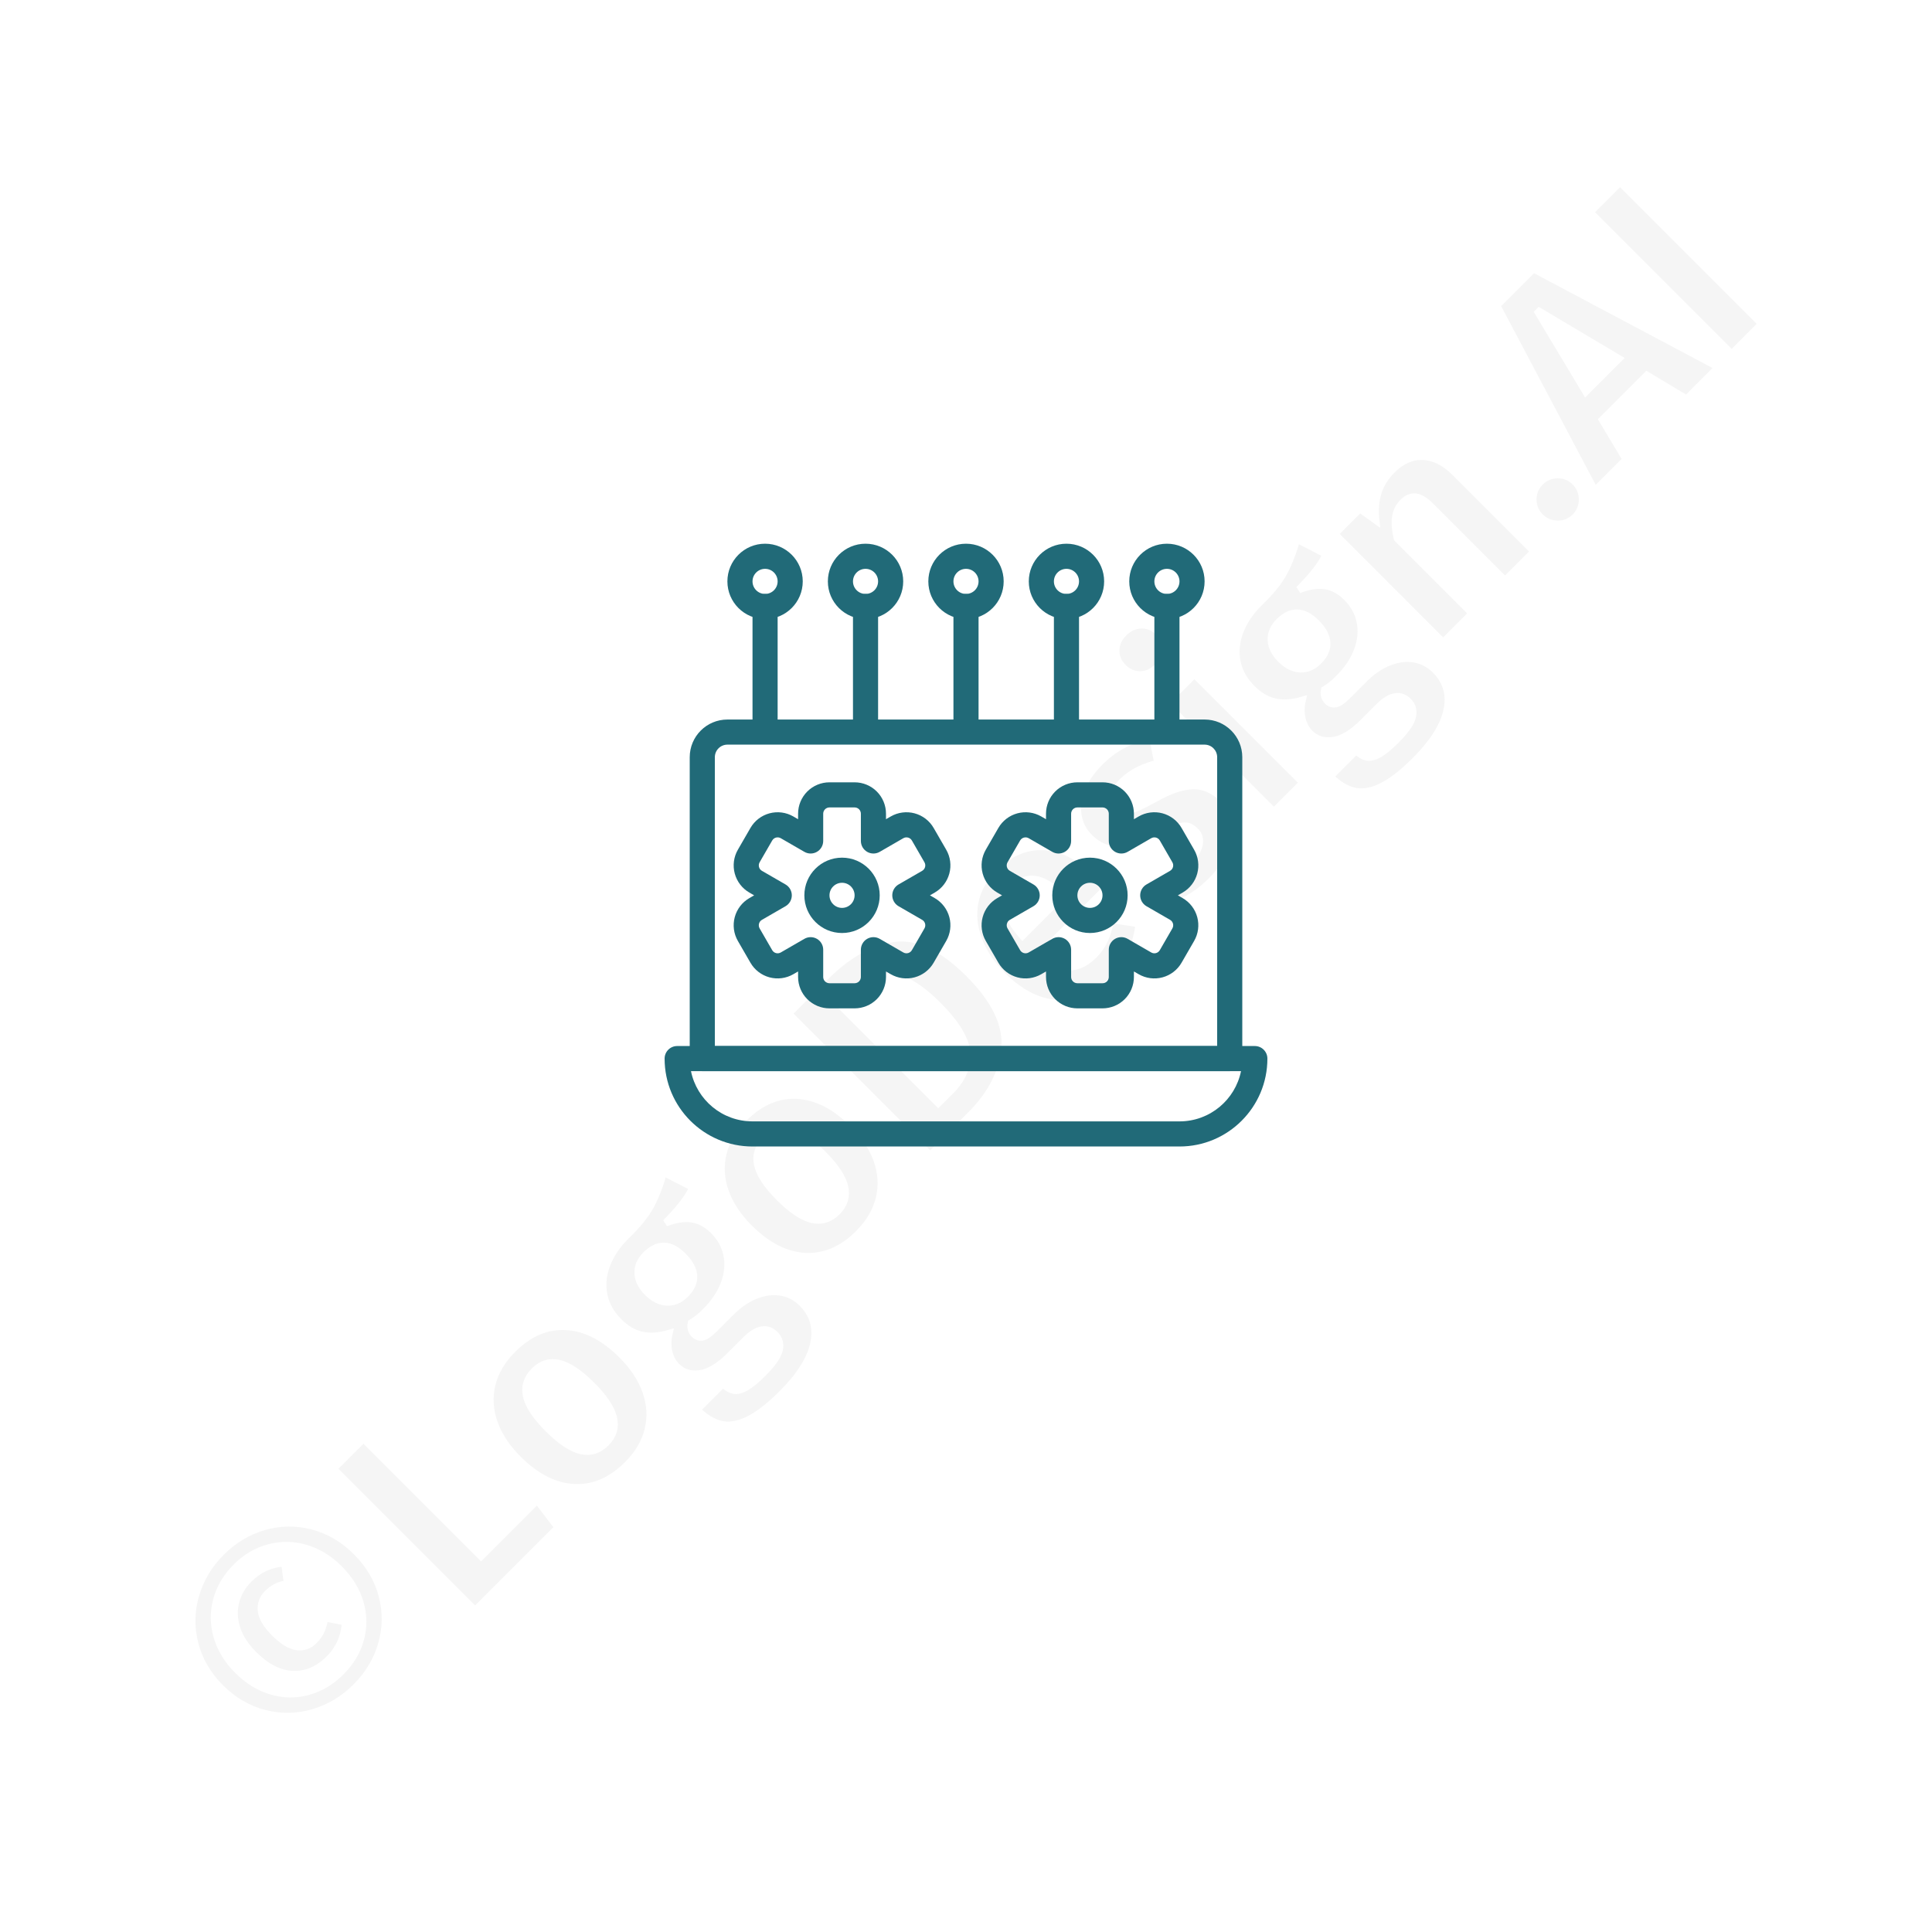
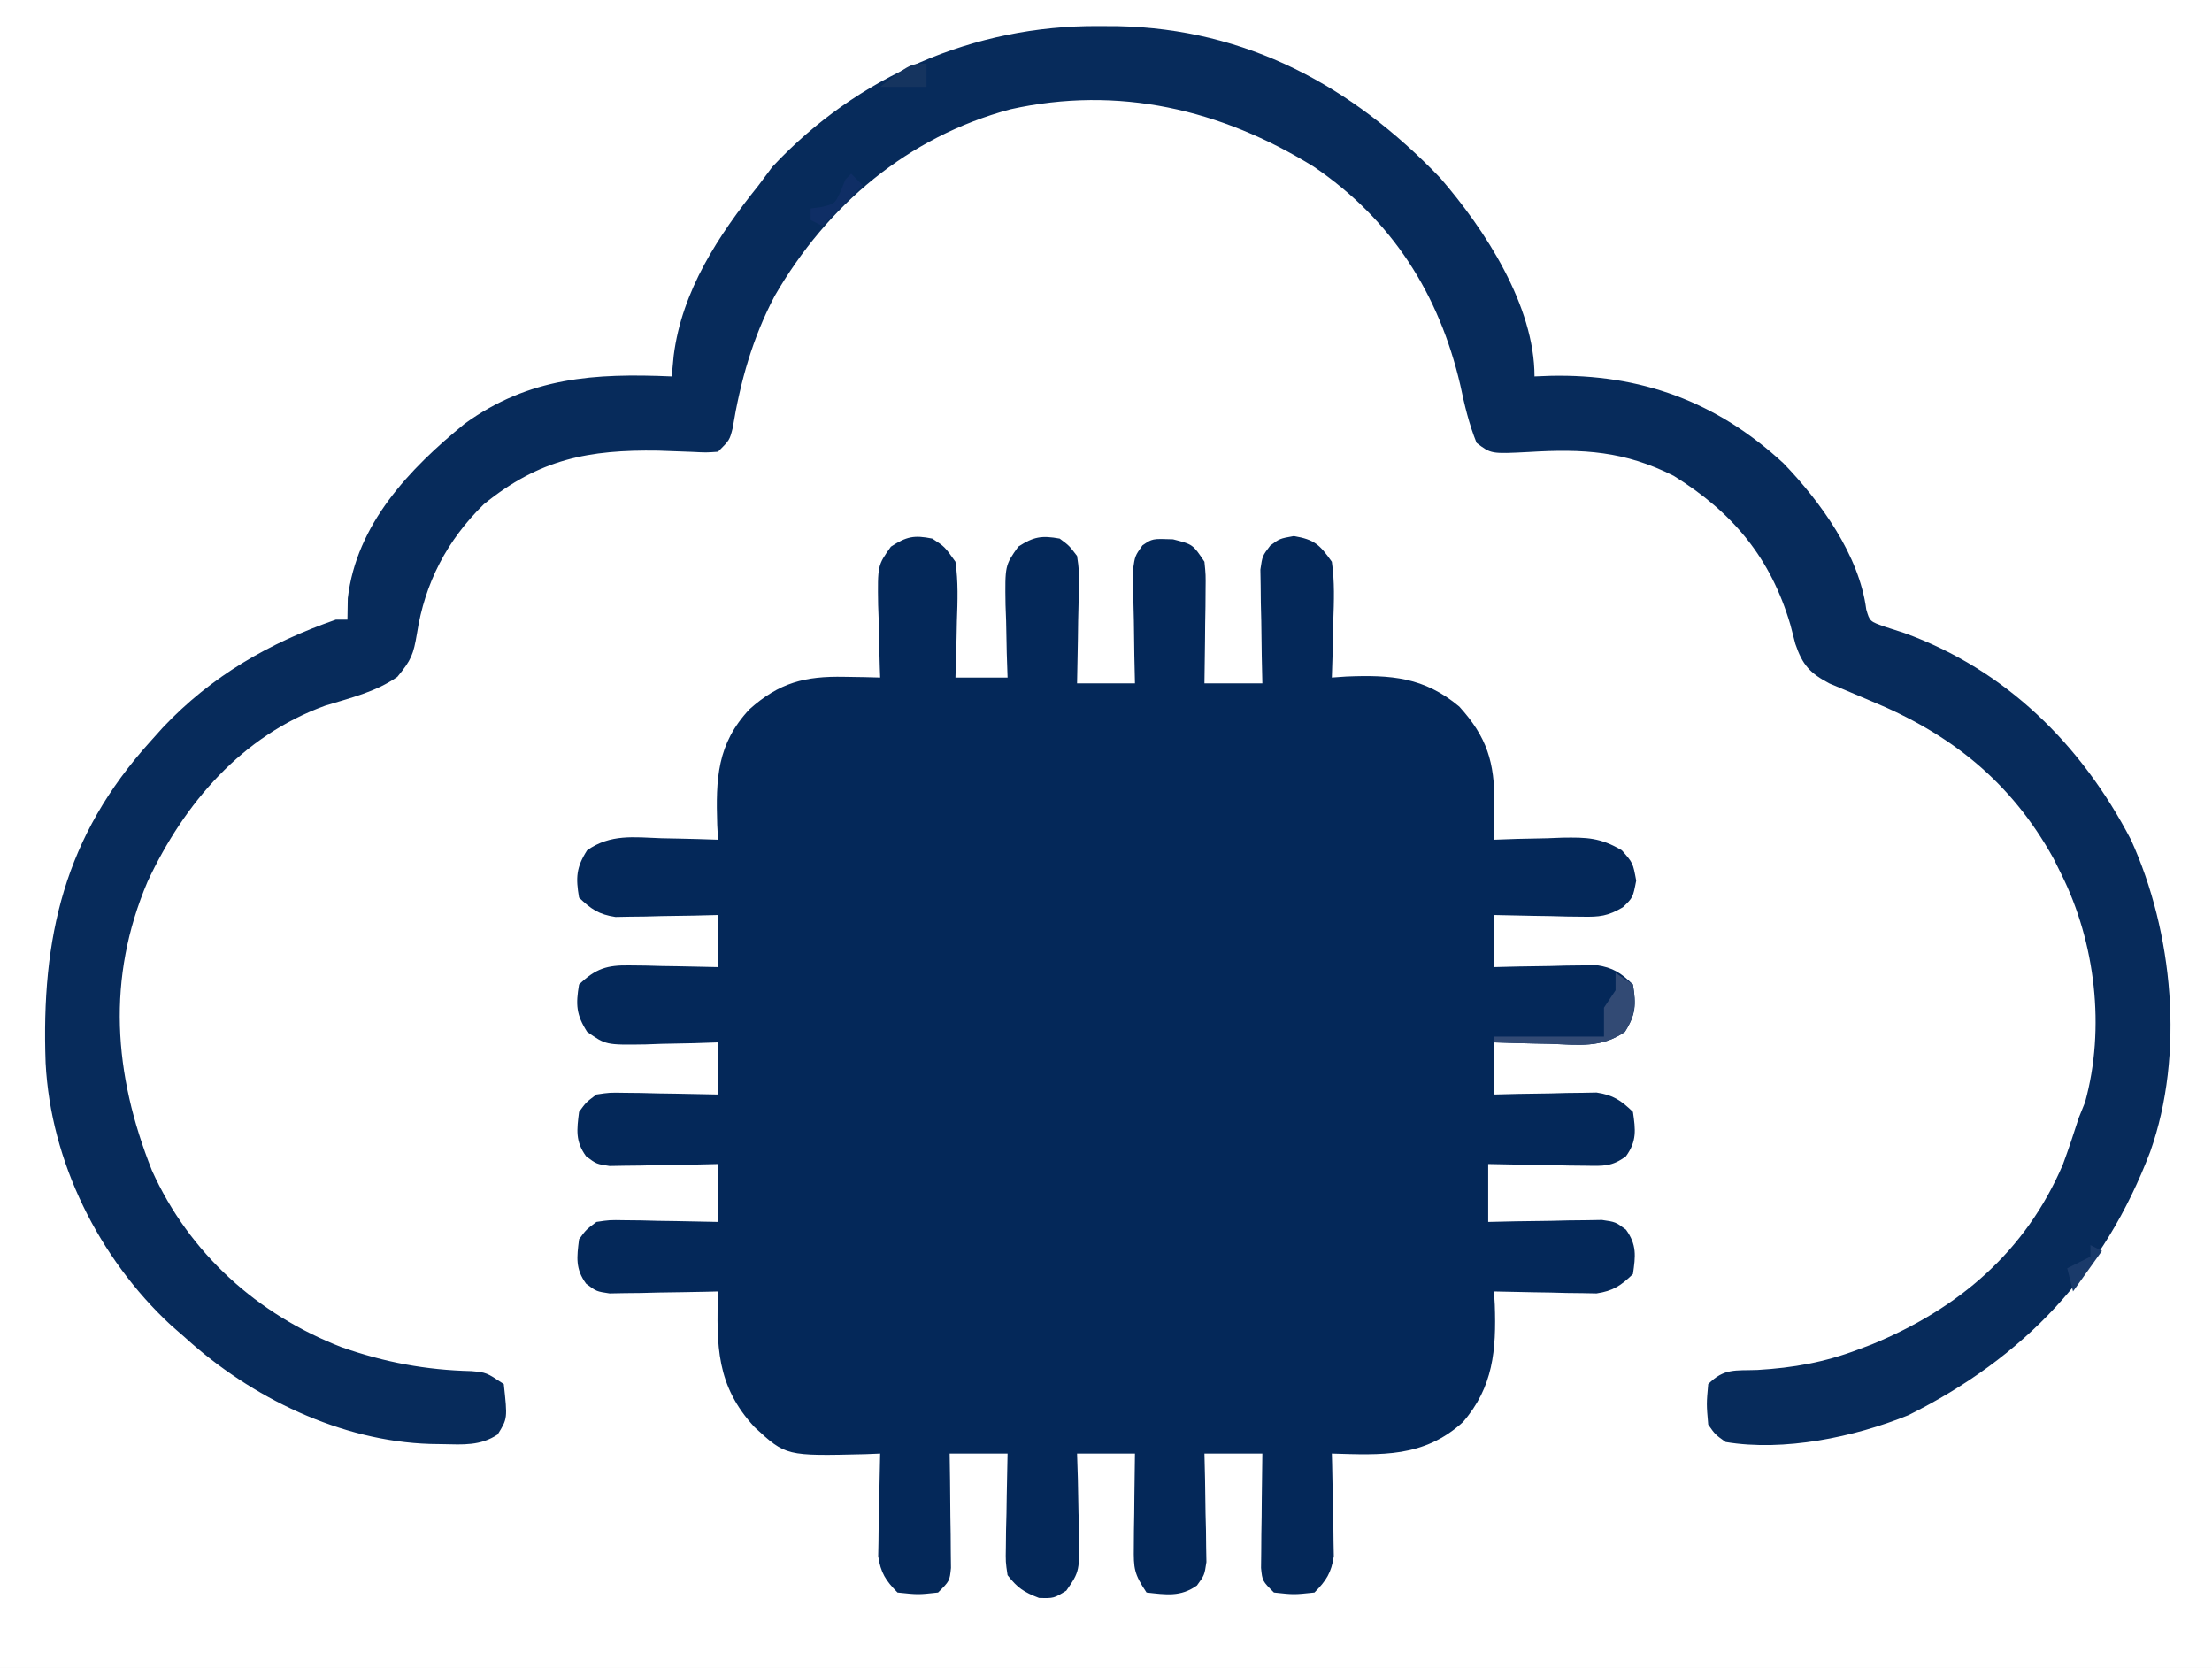
- <svg xmlns="http://www.w3.org/2000/svg" width="400" height="400" viewBox="0 0 400 400">
-   <rect data-name="background" width="100%" height="100%" fill="#ffffff" />
-   <g data-name="watermark" class="watermark-logodesign" stroke="#ffffff" transform="translate(10, 320) scale(1.5) rotate(-45)" style="opacity:0.04;">
-     <path fill="#000000" d="M22.92,19.2q3.04,1.68,4.8,4.7t1.76,6.78t-1.76,6.78t-4.8,4.7t-6.68,1.68t-6.7-1.68t-4.84-4.7t-1.78-6.78t1.78-6.78t4.84-4.7t6.7-1.68t6.68,1.68z M11.14,21.74q-2.26,1.3-3.54,3.62t-1.28,5.32t1.28,5.32t3.54,3.6t5.1,1.28t5.08-1.28t3.52-3.6t1.28-5.32t-1.28-5.32t-3.54-3.62t-5.06-1.3q-2.84,0-5.1,1.3z M21.4,24.76l-1.8,2.32q-0.72-0.56-1.4-0.78t-1.48-0.22q-1.44,0-2.3,1.1t-0.86,3.46q0,2.32,0.82,3.44t2.26,1.12q0.96,0,1.74-0.3t1.54-0.9l1.64,2.44q-2.24,2.04-5.2,2.04q-3.2,0-5.08-2.04t-1.88-5.8q0-2.4,0.9-4.16t2.48-2.7t3.54-0.94q2.92,0,5.08,1.92z M41.2,20.32l0,22.96l10.96,0l-0.64,4.72l-16.2,0l0-27.68l5.88,0z M71.92,29.14q2.68,2.98,2.68,8.26q0,3.36-1.22,5.9t-3.52,3.94t-5.42,1.4q-4.76,0-7.46-2.98t-2.7-8.26q0-3.36,1.22-5.9t3.52-3.94t5.46-1.4q4.76,0,7.44,2.98z M61.26,32.1q-1.06,1.7-1.06,5.3t1.06,5.3t3.18,1.7t3.18-1.7t1.06-5.3t-1.04-5.3t-3.16-1.7q-2.16,0-3.22,1.7z M97.88,27.96q-2.08,0.8-6.12,0.8q2,0.88,2.96,2.18t0.96,3.26q0,2.04-1.06,3.66t-3.04,2.54t-4.62,0.92q-1.4,0-2.48-0.28q-0.8,0.52-0.8,1.4q0,0.64,0.5,1.02t1.94,0.38l3.24,0q2.36,0,4.14,0.78t2.76,2.16t0.98,3.14q0,3.24-2.78,5.06t-8.02,1.82q-3.76,0-5.94-0.78t-3.06-2.26t-0.88-3.72l5.08,0q0,1.04,0.4,1.66t1.46,0.92t3.06,0.3q2.76,0,3.86-0.68t1.1-1.92q0-1.12-0.84-1.72t-2.48-0.6l-3.12,0q-3.16,0-4.72-1.18t-1.56-2.98q0-1.12,0.66-2.18t1.82-1.78q-1.96-1.08-2.86-2.54t-0.9-3.5q0-2.32,1.14-4.06t3.2-2.68t4.7-0.94q3.28,0.08,5.4-0.56t4.52-2z M84.14,30.98q-0.94,1.02-0.94,2.78q0,1.8,0.94,2.84t2.58,1.04q1.72,0,2.6-1t0.88-2.96q0-3.72-3.52-3.72q-1.6,0-2.54,1.02z M117.04,29.14q2.68,2.98,2.68,8.26q0,3.36-1.22,5.9t-3.52,3.94t-5.42,1.4q-4.76,0-7.46-2.98t-2.7-8.26q0-3.36,1.22-5.9t3.52-3.94t5.46-1.4q4.76,0,7.44,2.98z M106.38,32.1q-1.06,1.7-1.06,5.3t1.06,5.3t3.18,1.7t3.18-1.7t1.06-5.3t-1.04-5.3t-3.16-1.7q-2.16,0-3.22,1.7z M141.78,23.26q3.9,2.94,3.9,10.78q0,7.68-3.82,10.82t-9.78,3.14l-7.92,0l0-27.68l7.24,0q6.48,0,10.38,2.94z M130.04,24.64l0,19.04l2.4,0q3.4,0,5.26-2.1t1.86-7.54q0-3.76-0.94-5.84t-2.5-2.82t-3.8-0.74l-2.28,0z M167.84,39.12l-13.24,0q0.28,2.88,1.56,4.08t3.48,1.2q1.36,0,2.56-0.44t2.6-1.4l2.36,3.2q-3.56,2.88-8.04,2.88q-5,0-7.68-3t-2.68-8.12q0-3.24,1.14-5.82t3.32-4.06t5.18-1.48q4.52,0,7.04,2.84t2.52,7.92q0,0.4-0.12,2.2z M162.32,35.32q0-5.28-3.8-5.28q-1.76,0-2.74,1.3t-1.18,4.22l7.72,0l0-0.24z M186.8,28.72l-2.16,3.24q-2.68-1.68-5.28-1.68q-1.4,0-2.16,0.52t-0.76,1.4q0,0.64,0.34,1.08t1.28,0.84t2.82,0.96q3.36,0.92,5,2.46t1.64,4.22q0,2.12-1.22,3.68t-3.3,2.38t-4.64,0.82q-2.68,0-4.88-0.82t-3.76-2.26l2.8-3.12q2.68,2.08,5.68,2.08q1.6,0,2.54-0.62t0.94-1.7q0-0.84-0.36-1.32t-1.32-0.9t-3-0.98q-3.2-0.88-4.74-2.5t-1.54-4.02q0-1.8,1.04-3.24t2.94-2.26t4.42-0.82q4.48,0,7.68,2.56z M196.92,26.8l0,21.2l-5.68,0l0-21.2l5.68,0z M196.54,16.82q0.98,0.94,0.98,2.38t-0.98,2.38t-2.5,0.94t-2.48-0.94t-0.96-2.38t0.96-2.38t2.48-0.94t2.5,0.94z M221.48,27.96q-2.08,0.8-6.12,0.8q2,0.88,2.96,2.18t0.96,3.26q0,2.04-1.06,3.66t-3.04,2.54t-4.62,0.92q-1.4,0-2.48-0.28q-0.8,0.52-0.8,1.4q0,0.64,0.5,1.02t1.94,0.38l3.24,0q2.36,0,4.14,0.78t2.76,2.16t0.98,3.14q0,3.24-2.78,5.06t-8.02,1.82q-3.76,0-5.94-0.78t-3.06-2.26t-0.88-3.72l5.08,0q0,1.04,0.4,1.66t1.46,0.92t3.06,0.3q2.76,0,3.86-0.68t1.1-1.92q0-1.12-0.84-1.72t-2.48-0.6l-3.12,0q-3.16,0-4.72-1.18t-1.56-2.98q0-1.12,0.66-2.18t1.82-1.78q-1.96-1.08-2.86-2.54t-0.9-3.5q0-2.32,1.14-4.06t3.2-2.68t4.7-0.94q3.28,0.08,5.4-0.56t4.52-2z M207.74,30.98q-0.94,1.02-0.94,2.78q0,1.8,0.94,2.84t2.58,1.04q1.72,0,2.6-1t0.88-2.96q0-3.72-3.52-3.72q-1.6,0-2.54,1.02z M240.48,27.86q1.56,1.7,1.56,4.7l0,15.44l-5.68,0l0-14.48q0-1.72-0.58-2.42t-1.74-0.7q-1.2,0-2.18,0.74t-1.9,2.22l0,14.64l-5.68,0l0-21.2l4.92,0l0.44,2.68q1.32-1.64,2.9-2.48t3.58-0.84q2.8,0,4.36,1.7z M251.84,42.8q1,1,1,2.4t-1,2.42t-2.44,1.02q-1.4,0-2.4-1.02t-1-2.42t1-2.4t2.4-1q1.44,0,2.44,1z M271.8,48l-1.56-6.2l-8.68,0l-1.56,6.2l-6.12,0l8.52-27.68l7.16,0l8.48,27.68l-6.24,0z M262.68,37.44l6.44,0l-3.24-12.76z M286.48,20.32l0,27.68l-5.88,0l0-27.68l5.88,0z" />
-   </g>
-   <g data-name="icon" fill="#216a78" data="id:4296357" transform="translate(137.6, 112.57) scale(2.6)">
-     <g transform="matrix(1,0,0,1,-77,-68)">
-       <g>
-         <g transform="matrix(1,0,0,1,1,0)">
-           <path d="M100,68C98.344,68 97,69.344 97,71C97,72.656 98.344,74 100,74C101.656,74 103,72.656 103,71C103,69.344 101.656,68 100,68ZM100,70C100.552,70 101,70.448 101,71C101,71.552 100.552,72 100,72C99.448,72 99,71.552 99,71C99,70.448 99.448,70 100,70Z" />
-         </g>
-         <g transform="matrix(1,0,0,1,9,0)">
-           <path d="M100,68C98.344,68 97,69.344 97,71C97,72.656 98.344,74 100,74C101.656,74 103,72.656 103,71C103,69.344 101.656,68 100,68ZM100,70C100.552,70 101,70.448 101,71C101,71.552 100.552,72 100,72C99.448,72 99,71.552 99,71C99,70.448 99.448,70 100,70Z" />
-         </g>
-         <g transform="matrix(1,0,0,1,-15,0)">
-           <path d="M100,68C98.344,68 97,69.344 97,71C97,72.656 98.344,74 100,74C101.656,74 103,72.656 103,71C103,69.344 101.656,68 100,68ZM100,70C100.552,70 101,70.448 101,71C101,71.552 100.552,72 100,72C99.448,72 99,71.552 99,71C99,70.448 99.448,70 100,70Z" />
-         </g>
-         <g transform="matrix(1,0,0,1,17,0)">
-           <path d="M100,68C98.344,68 97,69.344 97,71C97,72.656 98.344,74 100,74C101.656,74 103,72.656 103,71C103,69.344 101.656,68 100,68ZM100,70C100.552,70 101,70.448 101,71C101,71.552 100.552,72 100,72C99.448,72 99,71.552 99,71C99,70.448 99.448,70 100,70Z" />
-         </g>
-         <g transform="matrix(1,0,0,1,-7,0)">
-           <path d="M100,68C98.344,68 97,69.344 97,71C97,72.656 98.344,74 100,74C101.656,74 103,72.656 103,71C103,69.344 101.656,68 100,68ZM100,70C100.552,70 101,70.448 101,71C101,71.552 100.552,72 100,72C99.448,72 99,71.552 99,71C99,70.448 99.448,70 100,70Z" />
-         </g>
-         <path d="M100,73L100,82.591C100,83.143 100.448,83.591 101,83.591C101.552,83.591 102,83.143 102,82.591L102,73C102,72.448 101.552,72 101,72C100.448,72 100,72.448 100,73Z" />
-         <g transform="matrix(1,0,0,1,8,0)">
-           <path d="M100,73L100,82.591C100,83.143 100.448,83.591 101,83.591C101.552,83.591 102,83.143 102,82.591L102,73C102,72.448 101.552,72 101,72C100.448,72 100,72.448 100,73Z" />
-         </g>
-         <g transform="matrix(1,0,0,1,-16,0)">
-           <path d="M100,73L100,82.591C100,83.143 100.448,83.591 101,83.591C101.552,83.591 102,83.143 102,82.591L102,73C102,72.448 101.552,72 101,72C100.448,72 100,72.448 100,73Z" />
-         </g>
-         <g transform="matrix(1,0,0,1,16,0)">
-           <path d="M100,73L100,82.591C100,83.143 100.448,83.591 101,83.591C101.552,83.591 102,83.143 102,82.591L102,73C102,72.448 101.552,72 101,72C100.448,72 100,72.448 100,73Z" />
-         </g>
-         <g transform="matrix(1,0,0,1,-8,0)">
-           <path d="M100,73L100,82.591C100,83.143 100.448,83.591 101,83.591C101.552,83.591 102,83.143 102,82.591L102,73C102,72.448 101.552,72 101,72C100.448,72 100,72.448 100,73Z" />
-         </g>
-         <path d="M78,108L124,108C124.552,108 125,108.448 125,109L125,109C125,112.866 121.866,116 118,116L84,116C80.134,116 77,112.866 77,109L77,109C77,108.448 77.448,108 78,108ZM122.9,110L79.1,110C79.563,112.282 81.581,114 84,114L118,114C120.419,114 122.437,112.282 122.9,110Z" />
-         <g transform="matrix(1.55556,0,0,1.625,-56.8889,-69.75)">
-           <path d="M115.643,95.231C115.643,94.211 114.779,93.385 113.714,93.385L89.286,93.385C88.221,93.385 87.357,94.211 87.357,95.231L87.357,110C87.357,110.34 87.645,110.615 88,110.615L115,110.615C115.355,110.615 115.643,110.34 115.643,110L115.643,95.231ZM114.357,95.231L114.357,109.385C114.357,109.385 88.643,109.385 88.643,109.385C88.643,109.385 88.643,95.231 88.643,95.231C88.643,94.891 88.931,94.615 89.286,94.615C89.286,94.615 113.714,94.615 113.714,94.615C114.069,94.615 114.357,94.891 114.357,95.231Z" />
-         </g>
-         <g transform="matrix(1,0,0,1,-16.3708,1)">
-           <path d="M104,88.938L103.621,88.719C103.047,88.387 102.364,88.298 101.724,88.469C101.083,88.641 100.537,89.06 100.206,89.634C99.889,90.182 99.522,90.818 99.206,91.366C98.874,91.94 98.784,92.623 98.956,93.263C99.128,93.904 99.547,94.45 100.121,94.781C100.121,94.781 100.5,95 100.5,95C100.5,95 100.121,95.219 100.121,95.219C99.547,95.55 99.128,96.096 98.956,96.737C98.784,97.377 98.874,98.06 99.206,98.634C99.522,99.182 99.889,99.818 100.206,100.366C100.537,100.94 101.083,101.359 101.724,101.531C102.364,101.702 103.047,101.613 103.621,101.281C103.621,101.281 104,101.062 104,101.062C104,101.062 104,101.5 104,101.5C104,102.163 104.263,102.799 104.732,103.268C105.201,103.737 105.837,104 106.5,104L108.5,104C109.163,104 109.799,103.737 110.268,103.268C110.737,102.799 111,102.163 111,101.5C111,101.5 111,101.062 111,101.062C111,101.062 111.379,101.281 111.379,101.281C111.953,101.613 112.636,101.702 113.276,101.531C113.917,101.359 114.463,100.94 114.794,100.366C115.111,99.818 115.478,99.182 115.794,98.634C116.126,98.06 116.216,97.377 116.044,96.737C115.872,96.096 115.453,95.55 114.879,95.219C114.879,95.219 114.5,95 114.5,95C114.5,95 114.879,94.781 114.879,94.781C115.453,94.45 115.872,93.904 116.044,93.263C116.216,92.623 116.126,91.94 115.794,91.366C115.478,90.818 115.111,90.182 114.794,89.634C114.463,89.06 113.917,88.641 113.276,88.469C112.636,88.298 111.953,88.387 111.379,88.719C111.379,88.719 111,88.938 111,88.938C111,88.938 111,88.5 111,88.5C111,87.837 110.737,87.201 110.268,86.732C109.799,86.263 109.163,86 108.5,86L106.5,86C105.837,86 105.201,86.263 104.732,86.732C104.263,87.201 104,87.837 104,88.5L104,88.938ZM104.5,91.536C104.809,91.715 105.191,91.715 105.5,91.536C105.809,91.357 106,91.027 106,90.67L106,88.5C106,88.367 106.053,88.24 106.146,88.146C106.24,88.053 106.367,88 106.5,88L108.5,88C108.633,88 108.76,88.053 108.854,88.146C108.947,88.24 109,88.367 109,88.5L109,90.67C109,91.027 109.191,91.357 109.5,91.536C109.809,91.715 110.191,91.715 110.5,91.536L112.379,90.451C112.494,90.385 112.63,90.367 112.759,90.401C112.887,90.435 112.996,90.519 113.062,90.634C113.378,91.182 113.746,91.818 114.062,92.366C114.128,92.481 114.146,92.617 114.112,92.745C114.078,92.874 113.994,92.983 113.879,93.049C113.879,93.049 112,94.134 112,94.134C111.691,94.313 111.5,94.643 111.5,95C111.5,95.357 111.691,95.687 112,95.866L113.879,96.951C113.994,97.017 114.078,97.126 114.112,97.255C114.146,97.383 114.128,97.519 114.062,97.634C113.746,98.182 113.378,98.818 113.062,99.366C112.996,99.481 112.887,99.565 112.759,99.599C112.63,99.633 112.494,99.615 112.379,99.549C112.379,99.549 110.5,98.464 110.5,98.464C110.191,98.285 109.809,98.285 109.5,98.464C109.191,98.643 109,98.973 109,99.33L109,101.5C109,101.633 108.947,101.76 108.854,101.854C108.76,101.947 108.633,102 108.5,102L106.5,102C106.367,102 106.24,101.947 106.146,101.854C106.053,101.76 106,101.633 106,101.5L106,99.33C106,98.973 105.809,98.643 105.5,98.464C105.191,98.285 104.809,98.285 104.5,98.464L102.621,99.549C102.506,99.615 102.37,99.633 102.241,99.599C102.113,99.565 102.004,99.481 101.938,99.366C101.622,98.818 101.254,98.182 100.938,97.634C100.872,97.519 100.854,97.383 100.888,97.255C100.922,97.126 101.006,97.017 101.121,96.951C101.121,96.951 103,95.866 103,95.866C103.309,95.687 103.5,95.357 103.5,95C103.5,94.643 103.309,94.313 103,94.134L101.121,93.049C101.006,92.983 100.922,92.874 100.888,92.745C100.854,92.617 100.872,92.481 100.938,92.366C101.254,91.818 101.622,91.182 101.938,90.634C102.004,90.519 102.113,90.435 102.241,90.401C102.37,90.367 102.506,90.385 102.621,90.451C102.621,90.451 104.5,91.536 104.5,91.536Z" />
-         </g>
-         <g transform="matrix(1,0,0,1,3.37083,1)">
-           <path d="M104,88.938L103.621,88.719C103.047,88.387 102.364,88.298 101.724,88.469C101.083,88.641 100.537,89.06 100.206,89.634C99.889,90.182 99.522,90.818 99.206,91.366C98.874,91.94 98.784,92.623 98.956,93.263C99.128,93.904 99.547,94.45 100.121,94.781C100.121,94.781 100.5,95 100.5,95C100.5,95 100.121,95.219 100.121,95.219C99.547,95.55 99.128,96.096 98.956,96.737C98.784,97.377 98.874,98.06 99.206,98.634C99.522,99.182 99.889,99.818 100.206,100.366C100.537,100.94 101.083,101.359 101.724,101.531C102.364,101.702 103.047,101.613 103.621,101.281C103.621,101.281 104,101.062 104,101.062C104,101.062 104,101.5 104,101.5C104,102.163 104.263,102.799 104.732,103.268C105.201,103.737 105.837,104 106.5,104L108.5,104C109.163,104 109.799,103.737 110.268,103.268C110.737,102.799 111,102.163 111,101.5C111,101.5 111,101.062 111,101.062C111,101.062 111.379,101.281 111.379,101.281C111.953,101.613 112.636,101.702 113.276,101.531C113.917,101.359 114.463,100.94 114.794,100.366C115.111,99.818 115.478,99.182 115.794,98.634C116.126,98.06 116.216,97.377 116.044,96.737C115.872,96.096 115.453,95.55 114.879,95.219C114.879,95.219 114.5,95 114.5,95C114.5,95 114.879,94.781 114.879,94.781C115.453,94.45 115.872,93.904 116.044,93.263C116.216,92.623 116.126,91.94 115.794,91.366C115.478,90.818 115.111,90.182 114.794,89.634C114.463,89.06 113.917,88.641 113.276,88.469C112.636,88.298 111.953,88.387 111.379,88.719C111.379,88.719 111,88.938 111,88.938C111,88.938 111,88.5 111,88.5C111,87.837 110.737,87.201 110.268,86.732C109.799,86.263 109.163,86 108.5,86L106.5,86C105.837,86 105.201,86.263 104.732,86.732C104.263,87.201 104,87.837 104,88.5L104,88.938ZM104.5,91.536C104.809,91.715 105.191,91.715 105.5,91.536C105.809,91.357 106,91.027 106,90.67L106,88.5C106,88.367 106.053,88.24 106.146,88.146C106.24,88.053 106.367,88 106.5,88L108.5,88C108.633,88 108.76,88.053 108.854,88.146C108.947,88.24 109,88.367 109,88.5L109,90.67C109,91.027 109.191,91.357 109.5,91.536C109.809,91.715 110.191,91.715 110.5,91.536L112.379,90.451C112.494,90.385 112.63,90.367 112.759,90.401C112.887,90.435 112.996,90.519 113.062,90.634C113.378,91.182 113.746,91.818 114.062,92.366C114.128,92.481 114.146,92.617 114.112,92.745C114.078,92.874 113.994,92.983 113.879,93.049C113.879,93.049 112,94.134 112,94.134C111.691,94.313 111.5,94.643 111.5,95C111.5,95.357 111.691,95.687 112,95.866L113.879,96.951C113.994,97.017 114.078,97.126 114.112,97.255C114.146,97.383 114.128,97.519 114.062,97.634C113.746,98.182 113.378,98.818 113.062,99.366C112.996,99.481 112.887,99.565 112.759,99.599C112.63,99.633 112.494,99.615 112.379,99.549C112.379,99.549 110.5,98.464 110.5,98.464C110.191,98.285 109.809,98.285 109.5,98.464C109.191,98.643 109,98.973 109,99.33L109,101.5C109,101.633 108.947,101.76 108.854,101.854C108.76,101.947 108.633,102 108.5,102L106.5,102C106.367,102 106.24,101.947 106.146,101.854C106.053,101.76 106,101.633 106,101.5L106,99.33C106,98.973 105.809,98.643 105.5,98.464C105.191,98.285 104.809,98.285 104.5,98.464L102.621,99.549C102.506,99.615 102.37,99.633 102.241,99.599C102.113,99.565 102.004,99.481 101.938,99.366C101.622,98.818 101.254,98.182 100.938,97.634C100.872,97.519 100.854,97.383 100.888,97.255C100.922,97.126 101.006,97.017 101.121,96.951C101.121,96.951 103,95.866 103,95.866C103.309,95.687 103.5,95.357 103.5,95C103.5,94.643 103.309,94.313 103,94.134L101.121,93.049C101.006,92.983 100.922,92.874 100.888,92.745C100.854,92.617 100.872,92.481 100.938,92.366C101.254,91.818 101.622,91.182 101.938,90.634C102.004,90.519 102.113,90.435 102.241,90.401C102.37,90.367 102.506,90.385 102.621,90.451C102.621,90.451 104.5,91.536 104.5,91.536Z" />
-         </g>
-         <g transform="matrix(1.33333,0,0,1.33333,-52.2042,-30)">
-           <path d="M107.5,92.25C106.258,92.25 105.25,93.258 105.25,94.5C105.25,95.742 106.258,96.75 107.5,96.75C108.742,96.75 109.75,95.742 109.75,94.5C109.75,93.258 108.742,92.25 107.5,92.25ZM107.5,93.75C107.914,93.75 108.25,94.086 108.25,94.5C108.25,94.914 107.914,95.25 107.5,95.25C107.086,95.25 106.75,94.914 106.75,94.5C106.75,94.086 107.086,93.75 107.5,93.75Z" />
-         </g>
-         <g transform="matrix(1.33333,0,0,1.33333,-32.4625,-30)">
-           <path d="M107.5,92.25C106.258,92.25 105.25,93.258 105.25,94.5C105.25,95.742 106.258,96.75 107.5,96.75C108.742,96.75 109.75,95.742 109.75,94.5C109.75,93.258 108.742,92.25 107.5,92.25ZM107.5,93.75C107.914,93.75 108.25,94.086 108.25,94.5C108.25,94.914 107.914,95.25 107.5,95.25C107.086,95.25 106.75,94.914 106.75,94.5C106.75,94.086 107.086,93.75 107.5,93.75Z" />
-         </g>
-       </g>
-     </g>
-   </g>
+ <svg xmlns="http://www.w3.org/2000/svg" version="1.1" width="382" height="288">
+   <path d="M0 0 C126.06 0 252.12 0 382 0 C382 95.04 382 190.08 382 288 C255.94 288 129.88 288 0 288 C0 192.96 0 97.92 0 0 Z " fill="#FFFFFF" transform="translate(0,0)" />
+   <path d="M0 0 C2.141 1.391 2.141 1.391 4 4 C4.498 7.428 4.376 10.795 4.25 14.25 C4.232 15.186 4.214 16.122 4.195 17.086 C4.148 19.391 4.077 21.696 4 24 C6.97 24 9.94 24 13 24 C12.954 22.603 12.907 21.205 12.859 19.766 C12.822 17.927 12.785 16.089 12.75 14.25 C12.716 13.33 12.683 12.409 12.648 11.461 C12.55 4.634 12.55 4.634 14.855 1.387 C17.519 -0.336 18.886 -0.559 22 0 C23.634 1.208 23.634 1.208 25 3 C25.341 5.36 25.341 5.36 25.293 8.105 C25.283 9.088 25.274 10.071 25.264 11.084 C25.239 12.108 25.213 13.132 25.188 14.188 C25.167 15.741 25.167 15.741 25.146 17.326 C25.111 19.884 25.057 22.442 25 25 C28.3 25 31.6 25 35 25 C34.948 22.67 34.948 22.67 34.895 20.293 C34.866 18.258 34.839 16.223 34.812 14.188 C34.787 13.163 34.762 12.139 34.736 11.084 C34.727 10.101 34.717 9.118 34.707 8.105 C34.691 7.199 34.676 6.294 34.659 5.36 C35 3 35 3 36.296 1.173 C38 0 38 0 41.562 0.125 C45 1 45 1 47 4 C47.227 6.268 47.227 6.268 47.195 8.887 C47.189 9.825 47.182 10.762 47.176 11.729 C47.151 13.193 47.151 13.193 47.125 14.688 C47.116 15.676 47.107 16.664 47.098 17.682 C47.074 20.121 47.038 22.561 47 25 C50.3 25 53.6 25 57 25 C56.948 22.67 56.948 22.67 56.895 20.293 C56.866 18.258 56.839 16.223 56.812 14.188 C56.787 13.163 56.762 12.139 56.736 11.084 C56.727 10.101 56.717 9.118 56.707 8.105 C56.691 7.199 56.676 6.294 56.659 5.36 C57 3 57 3 58.366 1.208 C60 0 60 0 62.438 -0.438 C66.007 0.172 66.893 1.032 69 4 C69.498 7.428 69.376 10.795 69.25 14.25 C69.232 15.186 69.214 16.122 69.195 17.086 C69.148 19.392 69.083 21.695 69 24 C69.834 23.942 70.668 23.884 71.527 23.824 C79.256 23.514 84.927 23.926 91 29 C95.787 34.259 97.132 38.676 97.062 45.688 C97.053 46.867 97.044 48.046 97.035 49.262 C97.018 50.617 97.018 50.617 97 52 C98.314 51.954 99.627 51.907 100.98 51.859 C102.716 51.822 104.452 51.785 106.188 51.75 C107.052 51.716 107.916 51.683 108.807 51.648 C113.026 51.584 115.377 51.631 119.078 53.824 C121 56 121 56 121.562 59.062 C121 62 121 62 119.263 63.665 C116.655 65.204 115.236 65.351 112.234 65.293 C111.345 65.283 110.455 65.274 109.539 65.264 C108.158 65.226 108.158 65.226 106.75 65.188 C105.814 65.174 104.878 65.16 103.914 65.146 C101.609 65.111 99.304 65.057 97 65 C97 67.97 97 70.94 97 74 C99.096 73.948 99.096 73.948 101.234 73.895 C103.073 73.866 104.911 73.839 106.75 73.812 C107.67 73.787 108.591 73.762 109.539 73.736 C110.873 73.722 110.873 73.722 112.234 73.707 C113.051 73.691 113.868 73.676 114.71 73.659 C117.574 74.085 118.925 75.006 121 77 C121.586 80.443 121.501 82.216 119.609 85.176 C115.545 88.017 111.577 87.426 106.75 87.25 C105.814 87.232 104.878 87.214 103.914 87.195 C101.609 87.148 99.304 87.077 97 87 C97 89.97 97 92.94 97 96 C99.096 95.948 99.096 95.948 101.234 95.895 C103.073 95.866 104.911 95.839 106.75 95.812 C107.67 95.787 108.591 95.762 109.539 95.736 C110.873 95.722 110.873 95.722 112.234 95.707 C113.051 95.691 113.868 95.676 114.71 95.659 C117.576 96.086 118.928 97 121 99 C121.456 102.125 121.685 104.054 119.792 106.669 C117.386 108.456 115.871 108.345 112.895 108.293 C111.912 108.283 110.929 108.274 109.916 108.264 C108.892 108.239 107.868 108.213 106.812 108.188 C105.259 108.167 105.259 108.167 103.674 108.146 C101.116 108.111 98.558 108.057 96 108 C96 111.3 96 114.6 96 118 C97.553 117.965 99.107 117.93 100.707 117.895 C102.742 117.866 104.777 117.839 106.812 117.812 C107.837 117.787 108.861 117.762 109.916 117.736 C110.899 117.727 111.882 117.717 112.895 117.707 C113.801 117.691 114.706 117.676 115.64 117.659 C118 118 118 118 119.792 119.331 C121.685 121.946 121.456 123.875 121 127 C118.928 129 117.576 129.914 114.71 130.341 C113.485 130.317 113.485 130.317 112.234 130.293 C111.345 130.283 110.455 130.274 109.539 130.264 C108.619 130.239 107.698 130.213 106.75 130.188 C105.814 130.174 104.878 130.16 103.914 130.146 C101.609 130.111 99.305 130.062 97 130 C97.046 130.762 97.093 131.524 97.141 132.309 C97.412 140.078 96.89 146.542 91.609 152.594 C84.844 158.718 77.596 158.25 69 158 C69.016 158.585 69.031 159.17 69.048 159.772 C69.11 162.432 69.149 165.09 69.188 167.75 C69.213 168.67 69.238 169.591 69.264 170.539 C69.278 171.873 69.278 171.873 69.293 173.234 C69.317 174.46 69.317 174.46 69.341 175.71 C68.912 178.591 68.038 179.937 66 182 C62.438 182.375 62.438 182.375 59 182 C57 180 57 180 56.773 177.753 C56.783 176.842 56.794 175.931 56.805 174.992 C56.811 174.006 56.818 173.02 56.824 172.004 C56.849 170.455 56.849 170.455 56.875 168.875 C56.884 167.835 56.893 166.794 56.902 165.723 C56.926 163.148 56.962 160.574 57 158 C53.7 158 50.4 158 47 158 C47.035 159.481 47.07 160.962 47.105 162.488 C47.134 164.43 47.161 166.371 47.188 168.312 C47.213 169.289 47.238 170.265 47.264 171.271 C47.273 172.209 47.283 173.147 47.293 174.113 C47.309 174.977 47.324 175.841 47.341 176.732 C47 179 47 179 45.704 180.782 C42.874 182.805 40.344 182.365 37 182 C34.831 178.746 34.759 177.866 34.805 174.113 C34.811 173.175 34.818 172.238 34.824 171.271 C34.849 169.807 34.849 169.807 34.875 168.312 C34.884 167.324 34.893 166.336 34.902 165.318 C34.926 162.879 34.962 160.439 35 158 C31.7 158 28.4 158 25 158 C25.046 159.47 25.093 160.939 25.141 162.453 C25.178 164.385 25.215 166.318 25.25 168.25 C25.284 169.218 25.317 170.186 25.352 171.184 C25.45 178.35 25.45 178.35 23.145 181.676 C21 183 21 183 18.438 182.938 C15.802 181.924 14.725 181.206 13 179 C12.659 176.732 12.659 176.732 12.707 174.113 C12.717 173.175 12.726 172.238 12.736 171.271 C12.761 170.295 12.787 169.319 12.812 168.312 C12.833 166.83 12.833 166.83 12.854 165.318 C12.889 162.879 12.943 160.439 13 158 C9.7 158 6.4 158 3 158 C3.023 159.565 3.046 161.13 3.07 162.742 C3.089 164.786 3.107 166.831 3.125 168.875 C3.142 169.908 3.159 170.94 3.176 172.004 C3.182 172.99 3.189 173.976 3.195 174.992 C3.206 175.903 3.216 176.815 3.227 177.753 C3 180 3 180 1 182 C-2.438 182.375 -2.438 182.375 -6 182 C-8.038 179.937 -8.912 178.591 -9.341 175.71 C-9.325 174.893 -9.309 174.076 -9.293 173.234 C-9.278 171.9 -9.278 171.9 -9.264 170.539 C-9.239 169.619 -9.213 168.698 -9.188 167.75 C-9.167 166.346 -9.167 166.346 -9.146 164.914 C-9.111 162.609 -9.062 160.305 -9 158 C-9.857 158.035 -10.714 158.07 -11.598 158.105 C-25.276 158.429 -25.276 158.429 -30.68 153.453 C-37.316 146.277 -37.274 139.413 -37 130 C-37.931 130.024 -37.931 130.024 -38.88 130.048 C-41.691 130.11 -44.501 130.149 -47.312 130.188 C-48.289 130.213 -49.265 130.238 -50.271 130.264 C-51.678 130.278 -51.678 130.278 -53.113 130.293 C-53.977 130.309 -54.841 130.324 -55.732 130.341 C-58 130 -58 130 -59.782 128.669 C-61.668 126.084 -61.388 124.101 -61 121 C-59.782 119.331 -59.782 119.331 -58 118 C-55.732 117.659 -55.732 117.659 -53.113 117.707 C-51.707 117.722 -51.707 117.722 -50.271 117.736 C-49.295 117.761 -48.319 117.787 -47.312 117.812 C-46.324 117.826 -45.336 117.84 -44.318 117.854 C-41.879 117.889 -39.439 117.943 -37 118 C-37 114.7 -37 111.4 -37 108 C-38.481 108.035 -39.962 108.07 -41.488 108.105 C-43.43 108.134 -45.371 108.161 -47.312 108.188 C-48.289 108.213 -49.265 108.238 -50.271 108.264 C-51.209 108.273 -52.147 108.283 -53.113 108.293 C-54.409 108.317 -54.409 108.317 -55.732 108.341 C-58 108 -58 108 -59.782 106.669 C-61.668 104.084 -61.388 102.101 -61 99 C-59.782 97.331 -59.782 97.331 -58 96 C-55.732 95.659 -55.732 95.659 -53.113 95.707 C-51.707 95.722 -51.707 95.722 -50.271 95.736 C-49.295 95.761 -48.319 95.787 -47.312 95.812 C-46.324 95.826 -45.336 95.84 -44.318 95.854 C-41.879 95.889 -39.439 95.943 -37 96 C-37 93.03 -37 90.06 -37 87 C-38.397 87.046 -39.795 87.093 -41.234 87.141 C-43.073 87.178 -44.911 87.215 -46.75 87.25 C-47.67 87.284 -48.591 87.317 -49.539 87.352 C-56.356 87.45 -56.356 87.45 -59.609 85.176 C-61.501 82.216 -61.586 80.443 -61 77 C-58.134 74.246 -56.159 73.632 -52.234 73.707 C-51.345 73.717 -50.455 73.726 -49.539 73.736 C-48.158 73.774 -48.158 73.774 -46.75 73.812 C-45.814 73.826 -44.878 73.84 -43.914 73.854 C-41.609 73.889 -39.304 73.943 -37 74 C-37 71.03 -37 68.06 -37 65 C-39.096 65.052 -39.096 65.052 -41.234 65.105 C-43.073 65.134 -44.911 65.161 -46.75 65.188 C-47.67 65.213 -48.591 65.238 -49.539 65.264 C-50.429 65.273 -51.318 65.283 -52.234 65.293 C-53.051 65.309 -53.868 65.324 -54.71 65.341 C-57.574 64.915 -58.925 63.994 -61 62 C-61.586 58.557 -61.501 56.784 -59.609 53.824 C-55.545 50.983 -51.577 51.574 -46.75 51.75 C-45.346 51.777 -45.346 51.777 -43.914 51.805 C-41.608 51.852 -39.305 51.917 -37 52 C-37.046 51.154 -37.093 50.309 -37.141 49.438 C-37.394 41.472 -37.181 35.467 -31.574 29.477 C-26.418 24.867 -21.977 23.738 -15.188 23.875 C-13.445 23.902 -13.445 23.902 -11.668 23.93 C-10.788 23.953 -9.907 23.976 -9 24 C-9.021 23.415 -9.042 22.83 -9.063 22.228 C-9.147 19.569 -9.199 16.91 -9.25 14.25 C-9.284 13.33 -9.317 12.409 -9.352 11.461 C-9.451 4.632 -9.451 4.632 -7.141 1.391 C-4.442 -0.363 -3.158 -0.632 0 0 Z " fill="#042859" transform="translate(161,93)" />
+   <path d="M0 0 C1.137 0.006 2.274 0.011 3.446 0.017 C25.589 0.483 43.798 10.271 59.062 26.188 C66.879 35.208 75.375 48.309 75.375 60.5 C76.27 60.465 77.164 60.43 78.086 60.395 C93.665 60.046 106.822 64.824 118.375 75.5 C124.783 82.167 131.437 91.335 132.668 100.738 C133.267 102.801 133.267 102.801 135.93 103.738 C137.025 104.093 138.121 104.447 139.25 104.812 C156.786 111.161 169.823 124.089 178.375 140.5 C185.656 156.441 187.675 177.563 181.706 194.385 C173.755 215.283 159.913 229.925 139.938 239.875 C130.552 243.678 118.47 246.182 108.375 244.5 C106.566 243.199 106.566 243.199 105.375 241.5 C105.062 237.938 105.062 237.938 105.375 234.5 C108.149 231.726 109.999 232.202 113.875 232.062 C120.147 231.691 125.514 230.73 131.375 228.5 C132.11 228.223 132.845 227.946 133.602 227.66 C148.612 221.481 160.183 211.641 166.633 196.559 C167.614 193.888 168.517 191.212 169.375 188.5 C169.909 187.179 169.909 187.179 170.453 185.832 C173.993 173.037 172.221 158.254 166.375 146.5 C165.929 145.603 165.483 144.706 165.023 143.781 C157.668 130.467 147.22 122.185 133.375 116.5 C131.747 115.82 130.122 115.133 128.5 114.438 C127.781 114.137 127.061 113.837 126.32 113.527 C122.949 111.747 121.659 110.337 120.418 106.68 C120.136 105.589 119.853 104.499 119.562 103.375 C116.155 91.834 109.634 84.003 99.422 77.668 C90.944 73.379 83.768 72.974 74.396 73.545 C67.873 73.88 67.873 73.88 65.375 71.977 C64.059 68.718 63.279 65.426 62.562 62 C58.896 46.252 50.756 33.456 37.258 24.281 C21.252 14.392 3.513 10.219 -15.148 14.379 C-32.841 19.111 -46.756 30.894 -55.836 46.594 C-59.661 53.841 -61.774 61.376 -63.098 69.434 C-63.625 71.5 -63.625 71.5 -65.625 73.5 C-67.665 73.648 -67.665 73.648 -70.176 73.52 C-71.096 73.487 -72.016 73.454 -72.964 73.42 C-73.945 73.384 -74.926 73.349 -75.938 73.312 C-87.965 73.127 -96.463 74.763 -106.062 82.562 C-112.419 88.785 -116.265 96.151 -117.625 104.938 C-118.23 108.506 -118.582 109.448 -121 112.375 C-124.749 115.002 -129.138 116.011 -133.465 117.352 C-147.855 122.581 -157.792 134.172 -164.137 147.73 C-171.239 164.438 -170.036 180.921 -163.375 197.637 C-156.943 211.907 -145.152 222.512 -130.629 228.133 C-123.203 230.743 -116.106 232.073 -108.199 232.262 C-105.625 232.5 -105.625 232.5 -102.625 234.5 C-101.976 240.454 -101.976 240.454 -103.68 243.199 C-106.652 245.187 -109.671 244.945 -113.125 244.875 C-113.846 244.863 -114.567 244.852 -115.311 244.84 C-130.76 244.371 -146.251 236.846 -157.625 226.5 C-158.853 225.427 -158.853 225.427 -160.105 224.332 C-172.553 212.789 -180.876 196.088 -181.75 179.057 C-182.524 157.362 -178.528 139.935 -163.625 123.5 C-162.925 122.719 -162.225 121.938 -161.504 121.133 C-153.098 112.232 -143.153 106.515 -131.625 102.5 C-130.965 102.5 -130.305 102.5 -129.625 102.5 C-129.604 101.283 -129.584 100.066 -129.562 98.812 C-128.076 86.036 -118.94 76.463 -109.406 68.691 C-98.244 60.583 -86.89 59.934 -73.625 60.5 C-73.513 59.321 -73.401 58.141 -73.285 56.926 C-71.864 45.69 -65.56 36.15 -58.625 27.5 C-57.449 25.922 -57.449 25.922 -56.25 24.312 C-41.605 8.622 -21.343 -0.126 0 0 Z " fill="#072B5B" transform="translate(189.625,4.5)" />
+   <path d="M0 0 C0.99 0.66 1.98 1.32 3 2 C3.517 5.398 3.474 7.254 1.613 10.18 C-2.455 13.014 -6.423 12.426 -11.25 12.25 C-12.186 12.232 -13.122 12.214 -14.086 12.195 C-16.392 12.148 -18.695 12.083 -21 12 C-21 11.67 -21 11.34 -21 11 C-14.73 11 -8.46 11 -2 11 C-2 9.35 -2 7.7 -2 6 C-1.34 5.01 -0.68 4.02 0 3 C0 2.01 0 1.02 0 0 Z " fill="#324A74" transform="translate(279,168)" />
+   <path d="M0 0 C0.66 0.66 1.32 1.32 2 2 C-0.31 4.31 -2.62 6.62 -5 9 C-5.66 8.67 -6.32 8.34 -7 8 C-7 7.34 -7 6.68 -7 6 C-6.381 5.918 -5.763 5.835 -5.125 5.75 C-2.826 5.194 -2.826 5.194 -1.812 3 C-1.544 2.34 -1.276 1.68 -1 1 C-0.67 0.67 -0.34 0.34 0 0 Z " fill="#0F2E65" transform="translate(147,30)" />
+   <path d="M0 0 C0 1.32 0 2.64 0 4 C-2.64 4 -5.28 4 -8 4 C-2.783 0 -2.783 0 0 0 Z " fill="#15345F" transform="translate(160,11)" />
+   <path d="M0 0 C0.66 0.33 1.32 0.66 2 1 C-0.475 4.465 -0.475 4.465 -3 8 C-3.33 6.68 -3.66 5.36 -4 4 C-2.68 3.34 -1.36 2.68 0 2 C0 1.34 0 0.68 0 0 Z " fill="#1A3A6A" transform="translate(361,215)" />
</svg>
